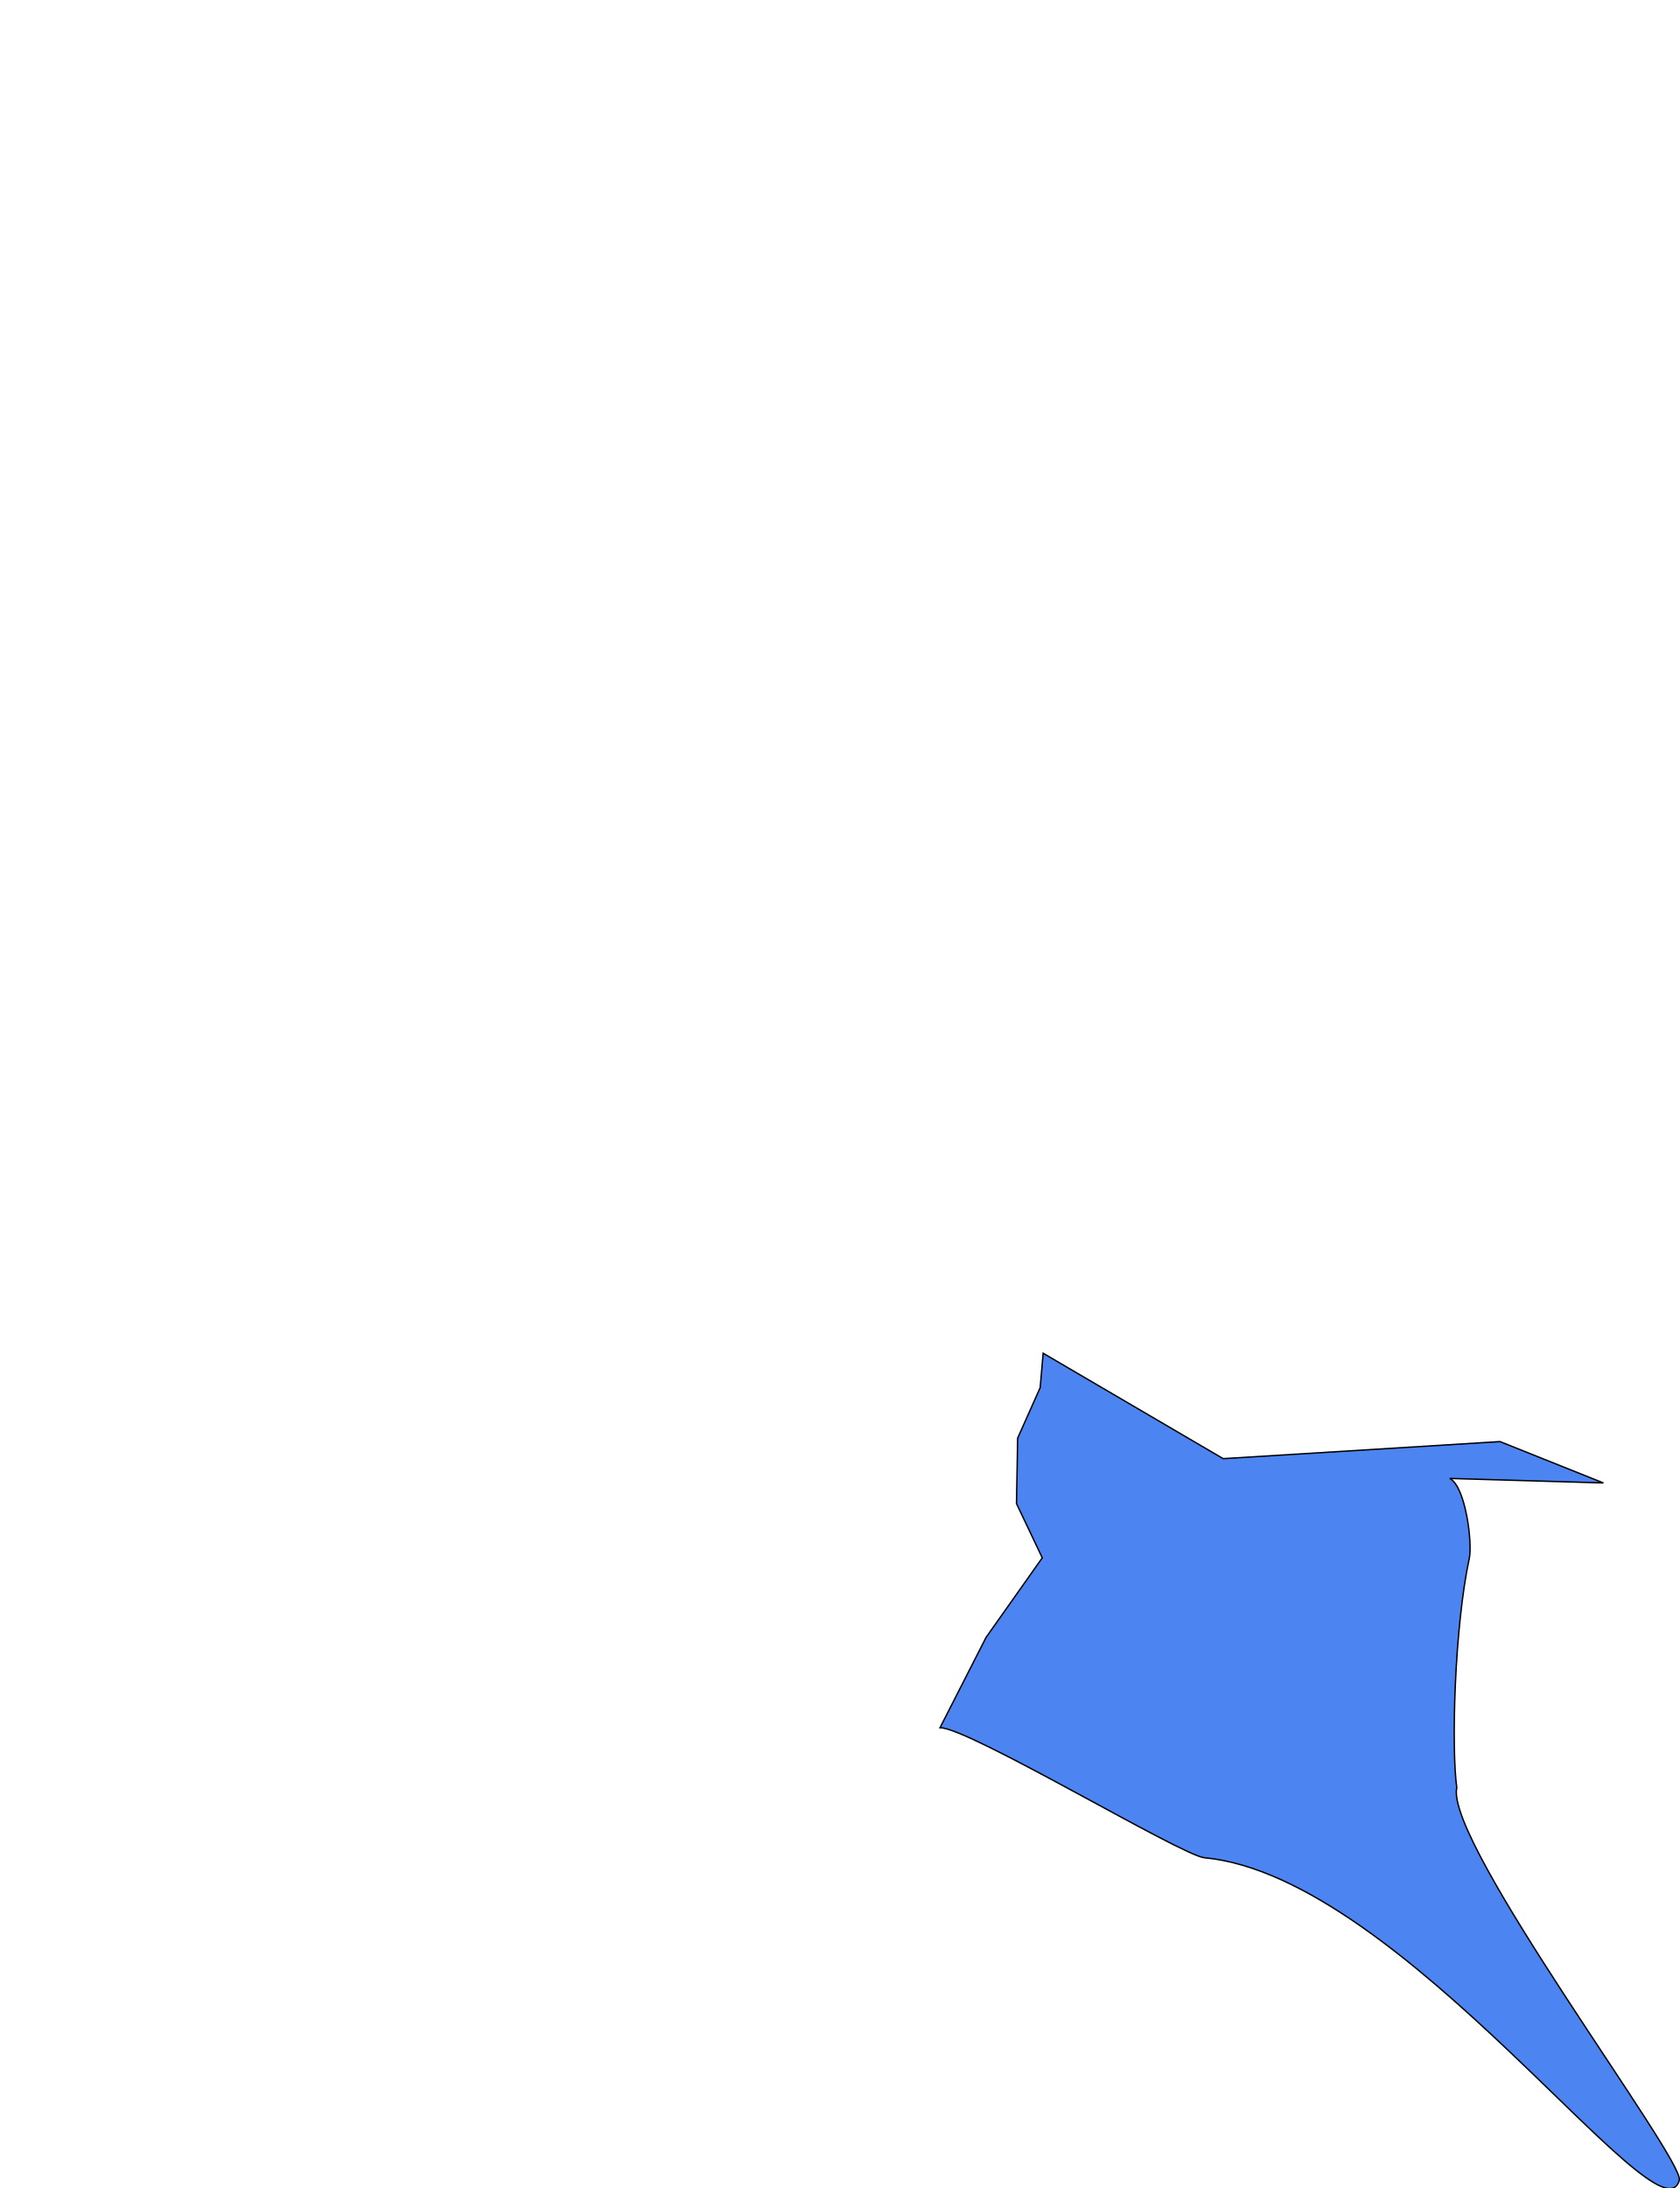
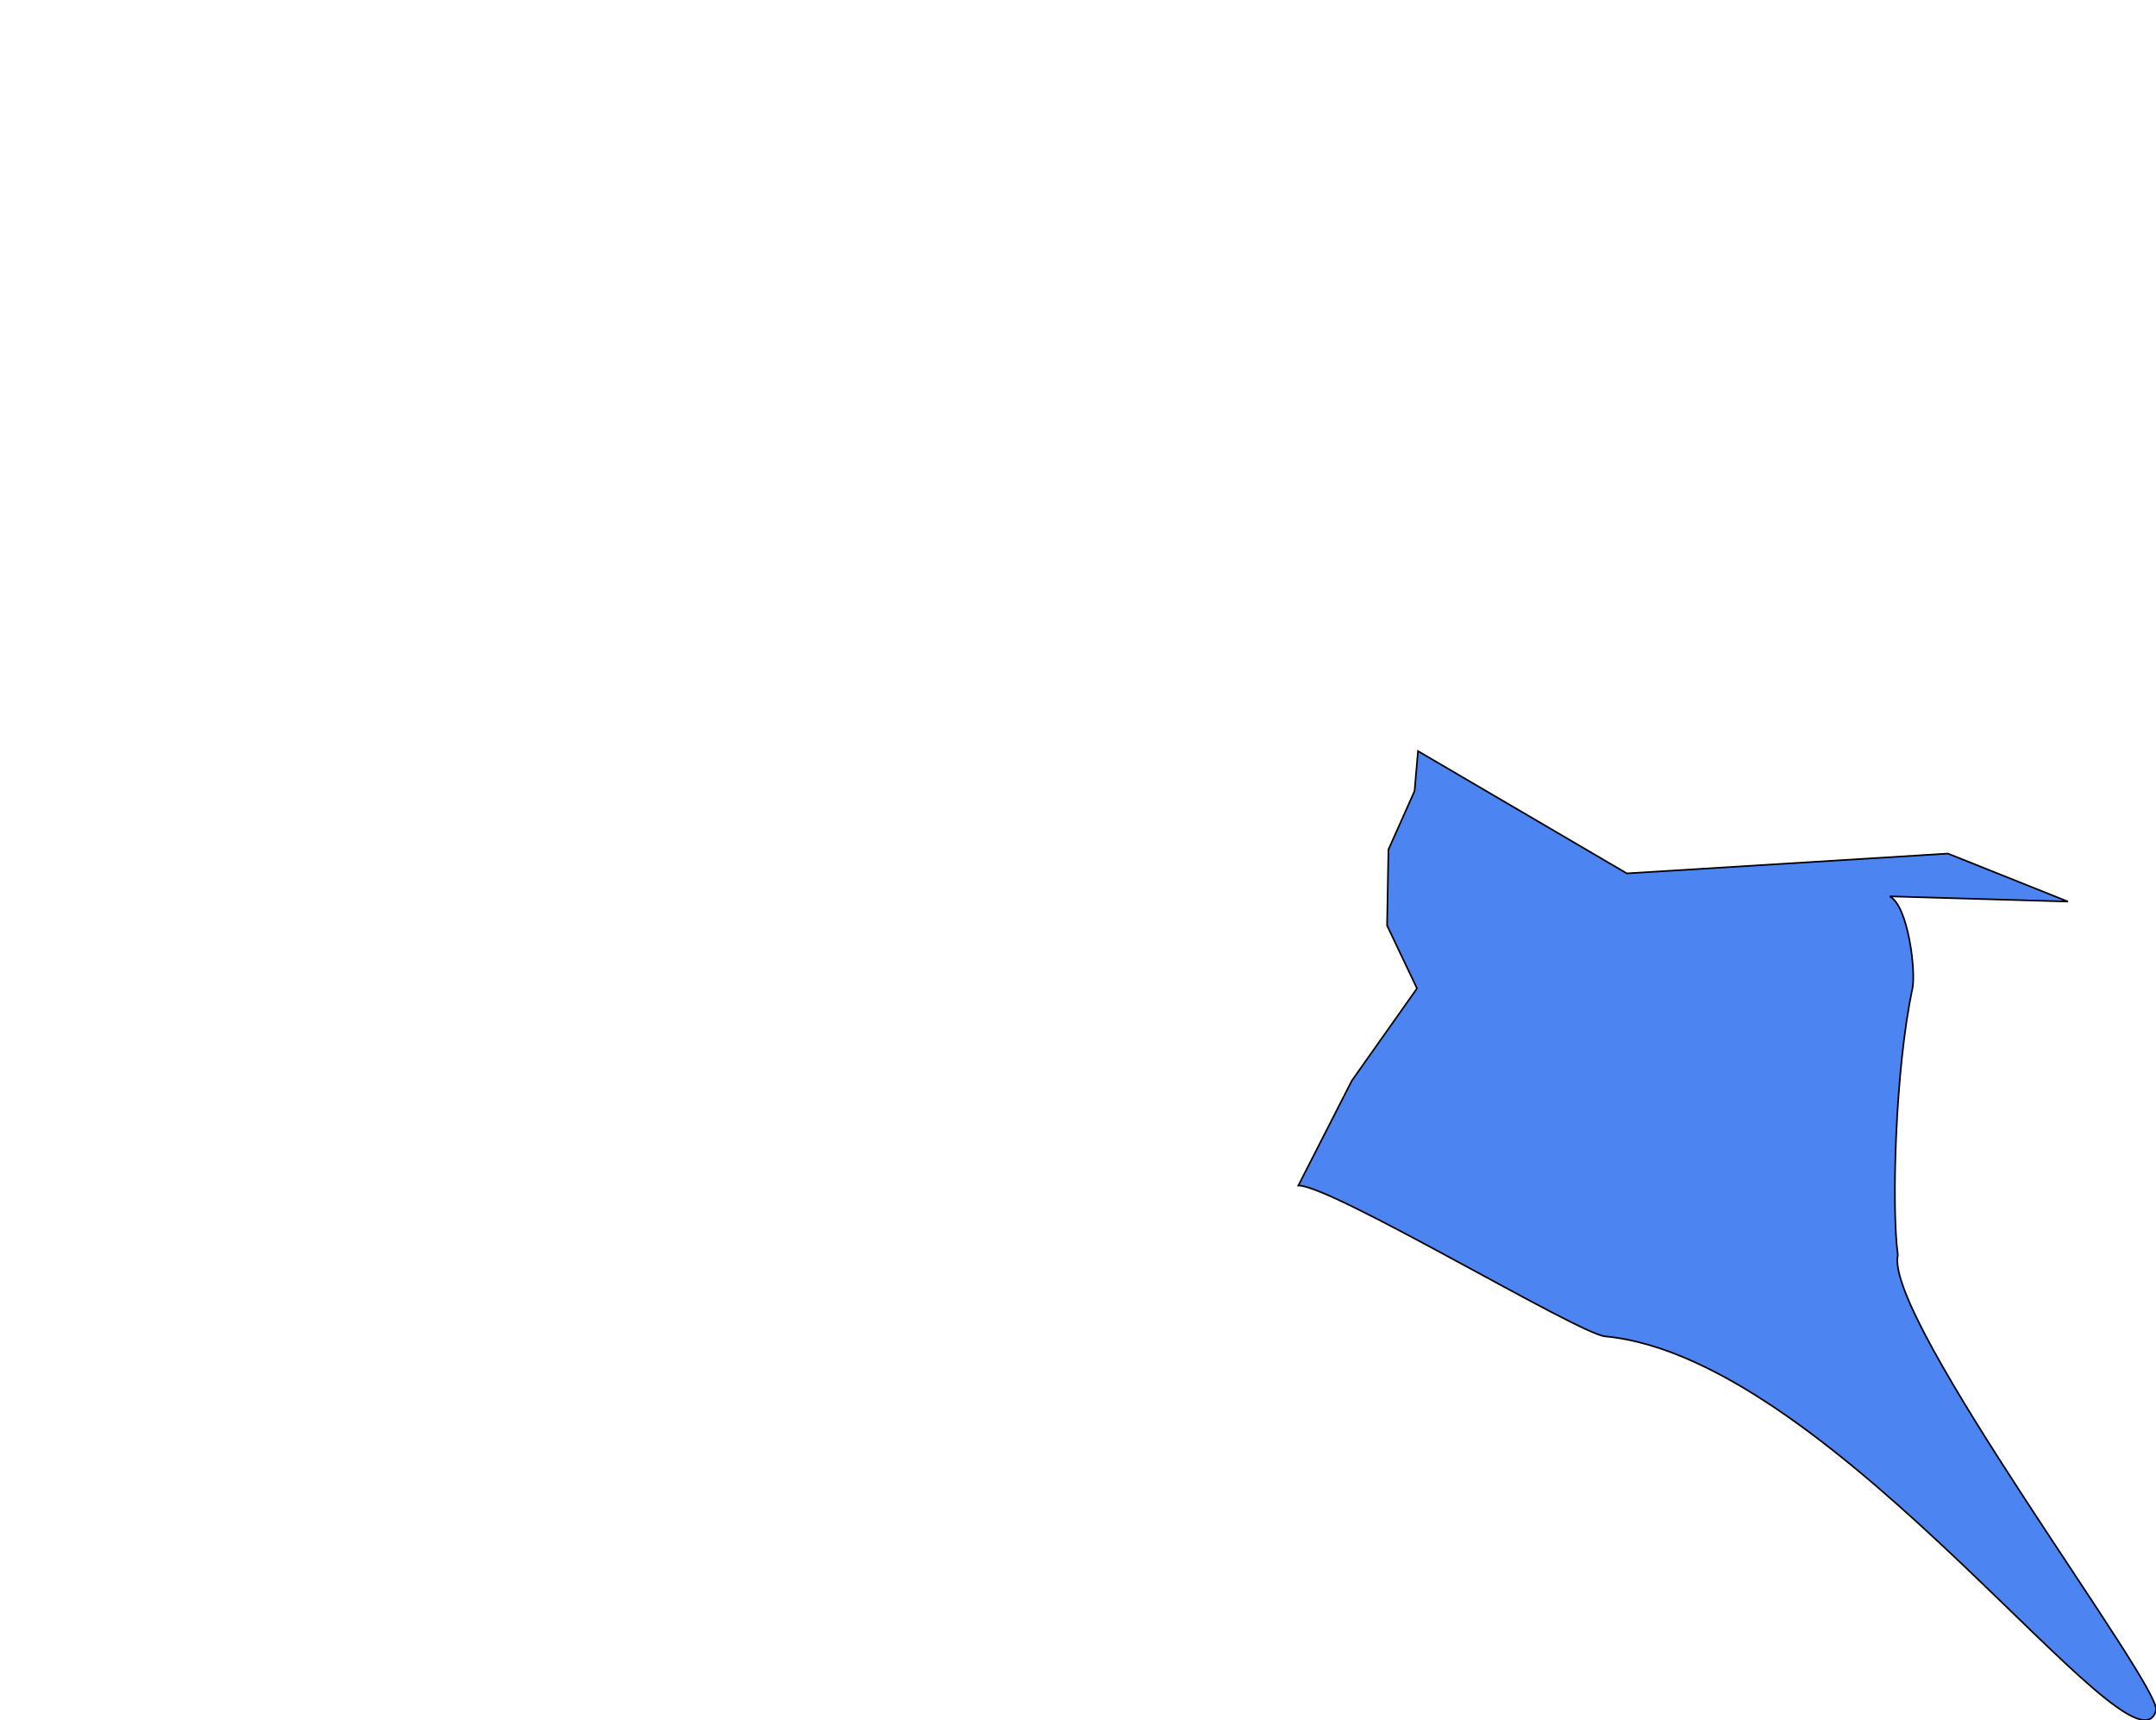
<svg>
-   <path id="bay_of_bengal" style="fill:#4c85f2" d="m 436.842,520.828 98.857,-6.097 36.946,14.766 -54.89,-1.606 c 5.746,2.932 8.137,23.188 6.997,28.481 -5.333,24.778 -6.444,67.766 -4.479,81.921 -4.393,19.478 81.476,132.898 79.476,140.173 -6.685,24.313 -98.617,-108.518 -169.607,-115.14 -8.16,-0.761 -84.387,-46.62 -94.429,-46.423 l 16.471,-32.288 20.055,-28.377 -9.211,-19.378 0.421,-23.359 8.04,-18.025 1.064,-12.29 z" stroke-width="0.5" stroke="#000000" />
+   <path id="bay_of_bengal" style="fill:#4c85f2" d="m 500.842,268.828 98.857,-6.097 36.946,14.766 -54.89,-1.606 c 5.746,2.932 8.137,23.188 6.997,28.481 -5.333,24.778 -6.444,67.766 -4.479,81.921 -4.393,19.478 81.476,132.898 79.476,140.173 -6.685,24.313 -98.617,-108.518 -169.607,-115.14 -8.16,-0.761 -84.387,-46.62 -94.429,-46.423 l 16.471,-32.288 20.055,-28.377 -9.211,-19.378 0.421,-23.359 8.04,-18.025 1.064,-12.29 z" stroke-width="0.5" stroke="#000000" />
</svg>
